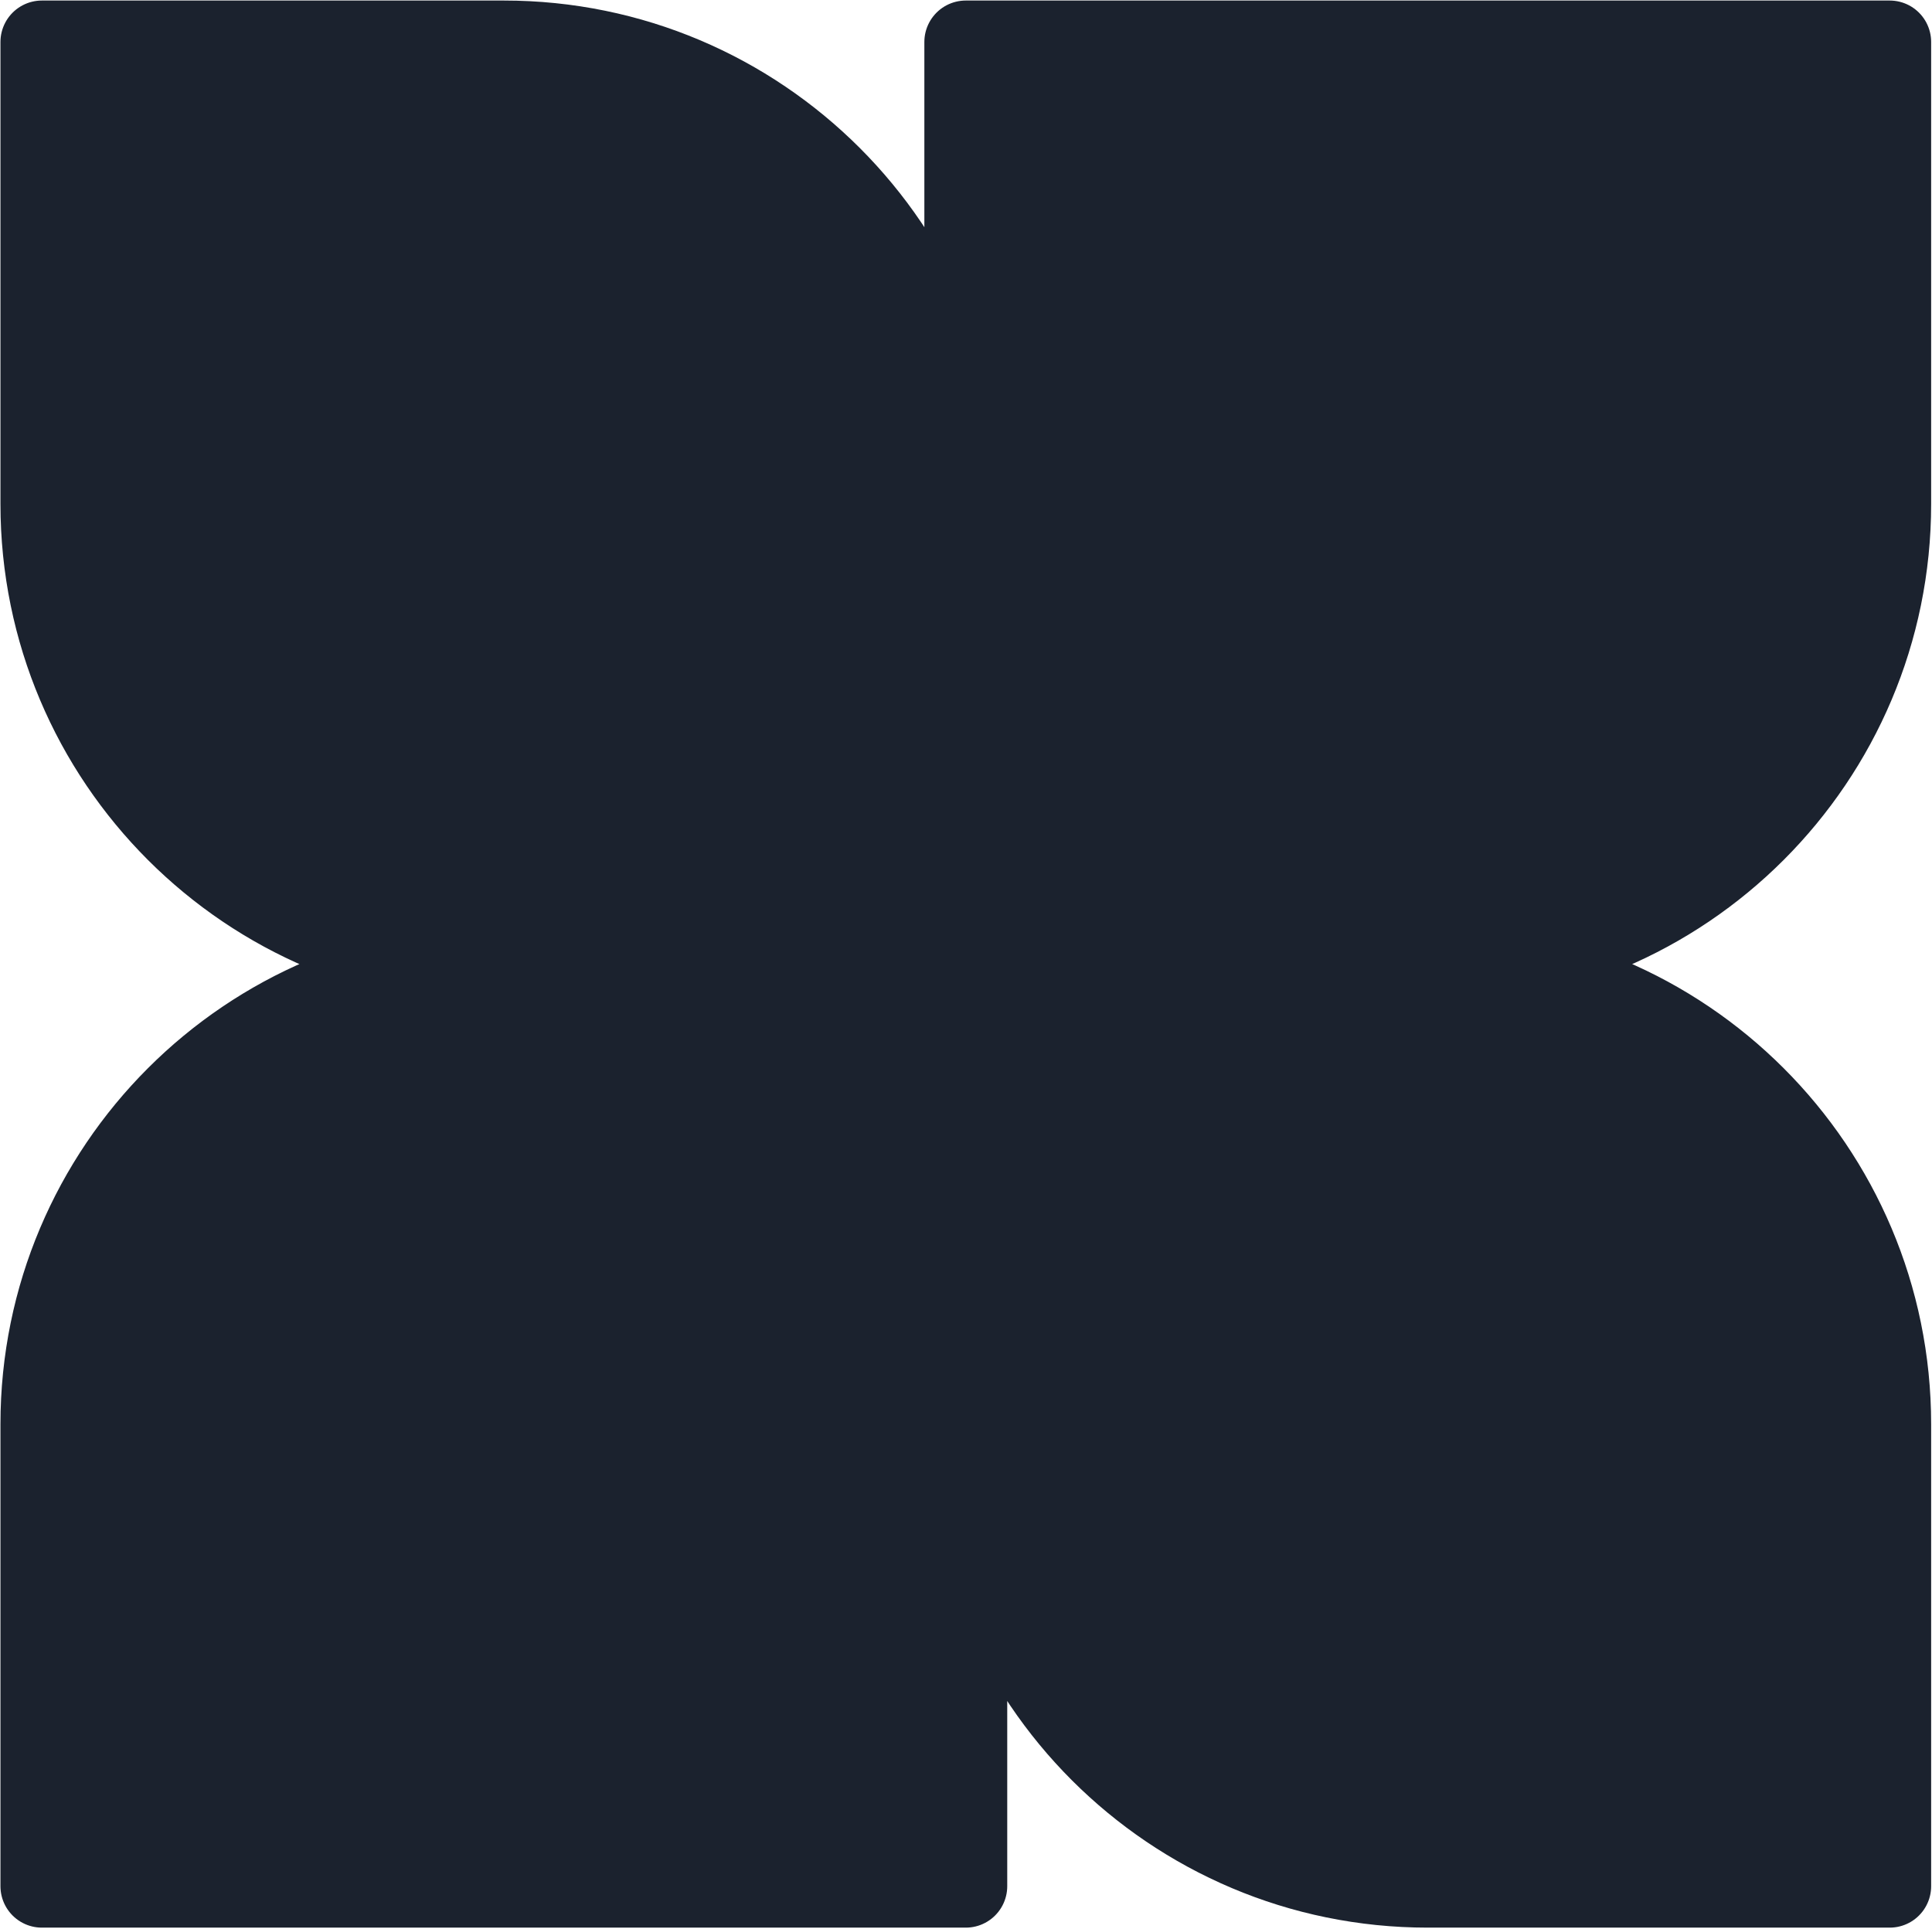
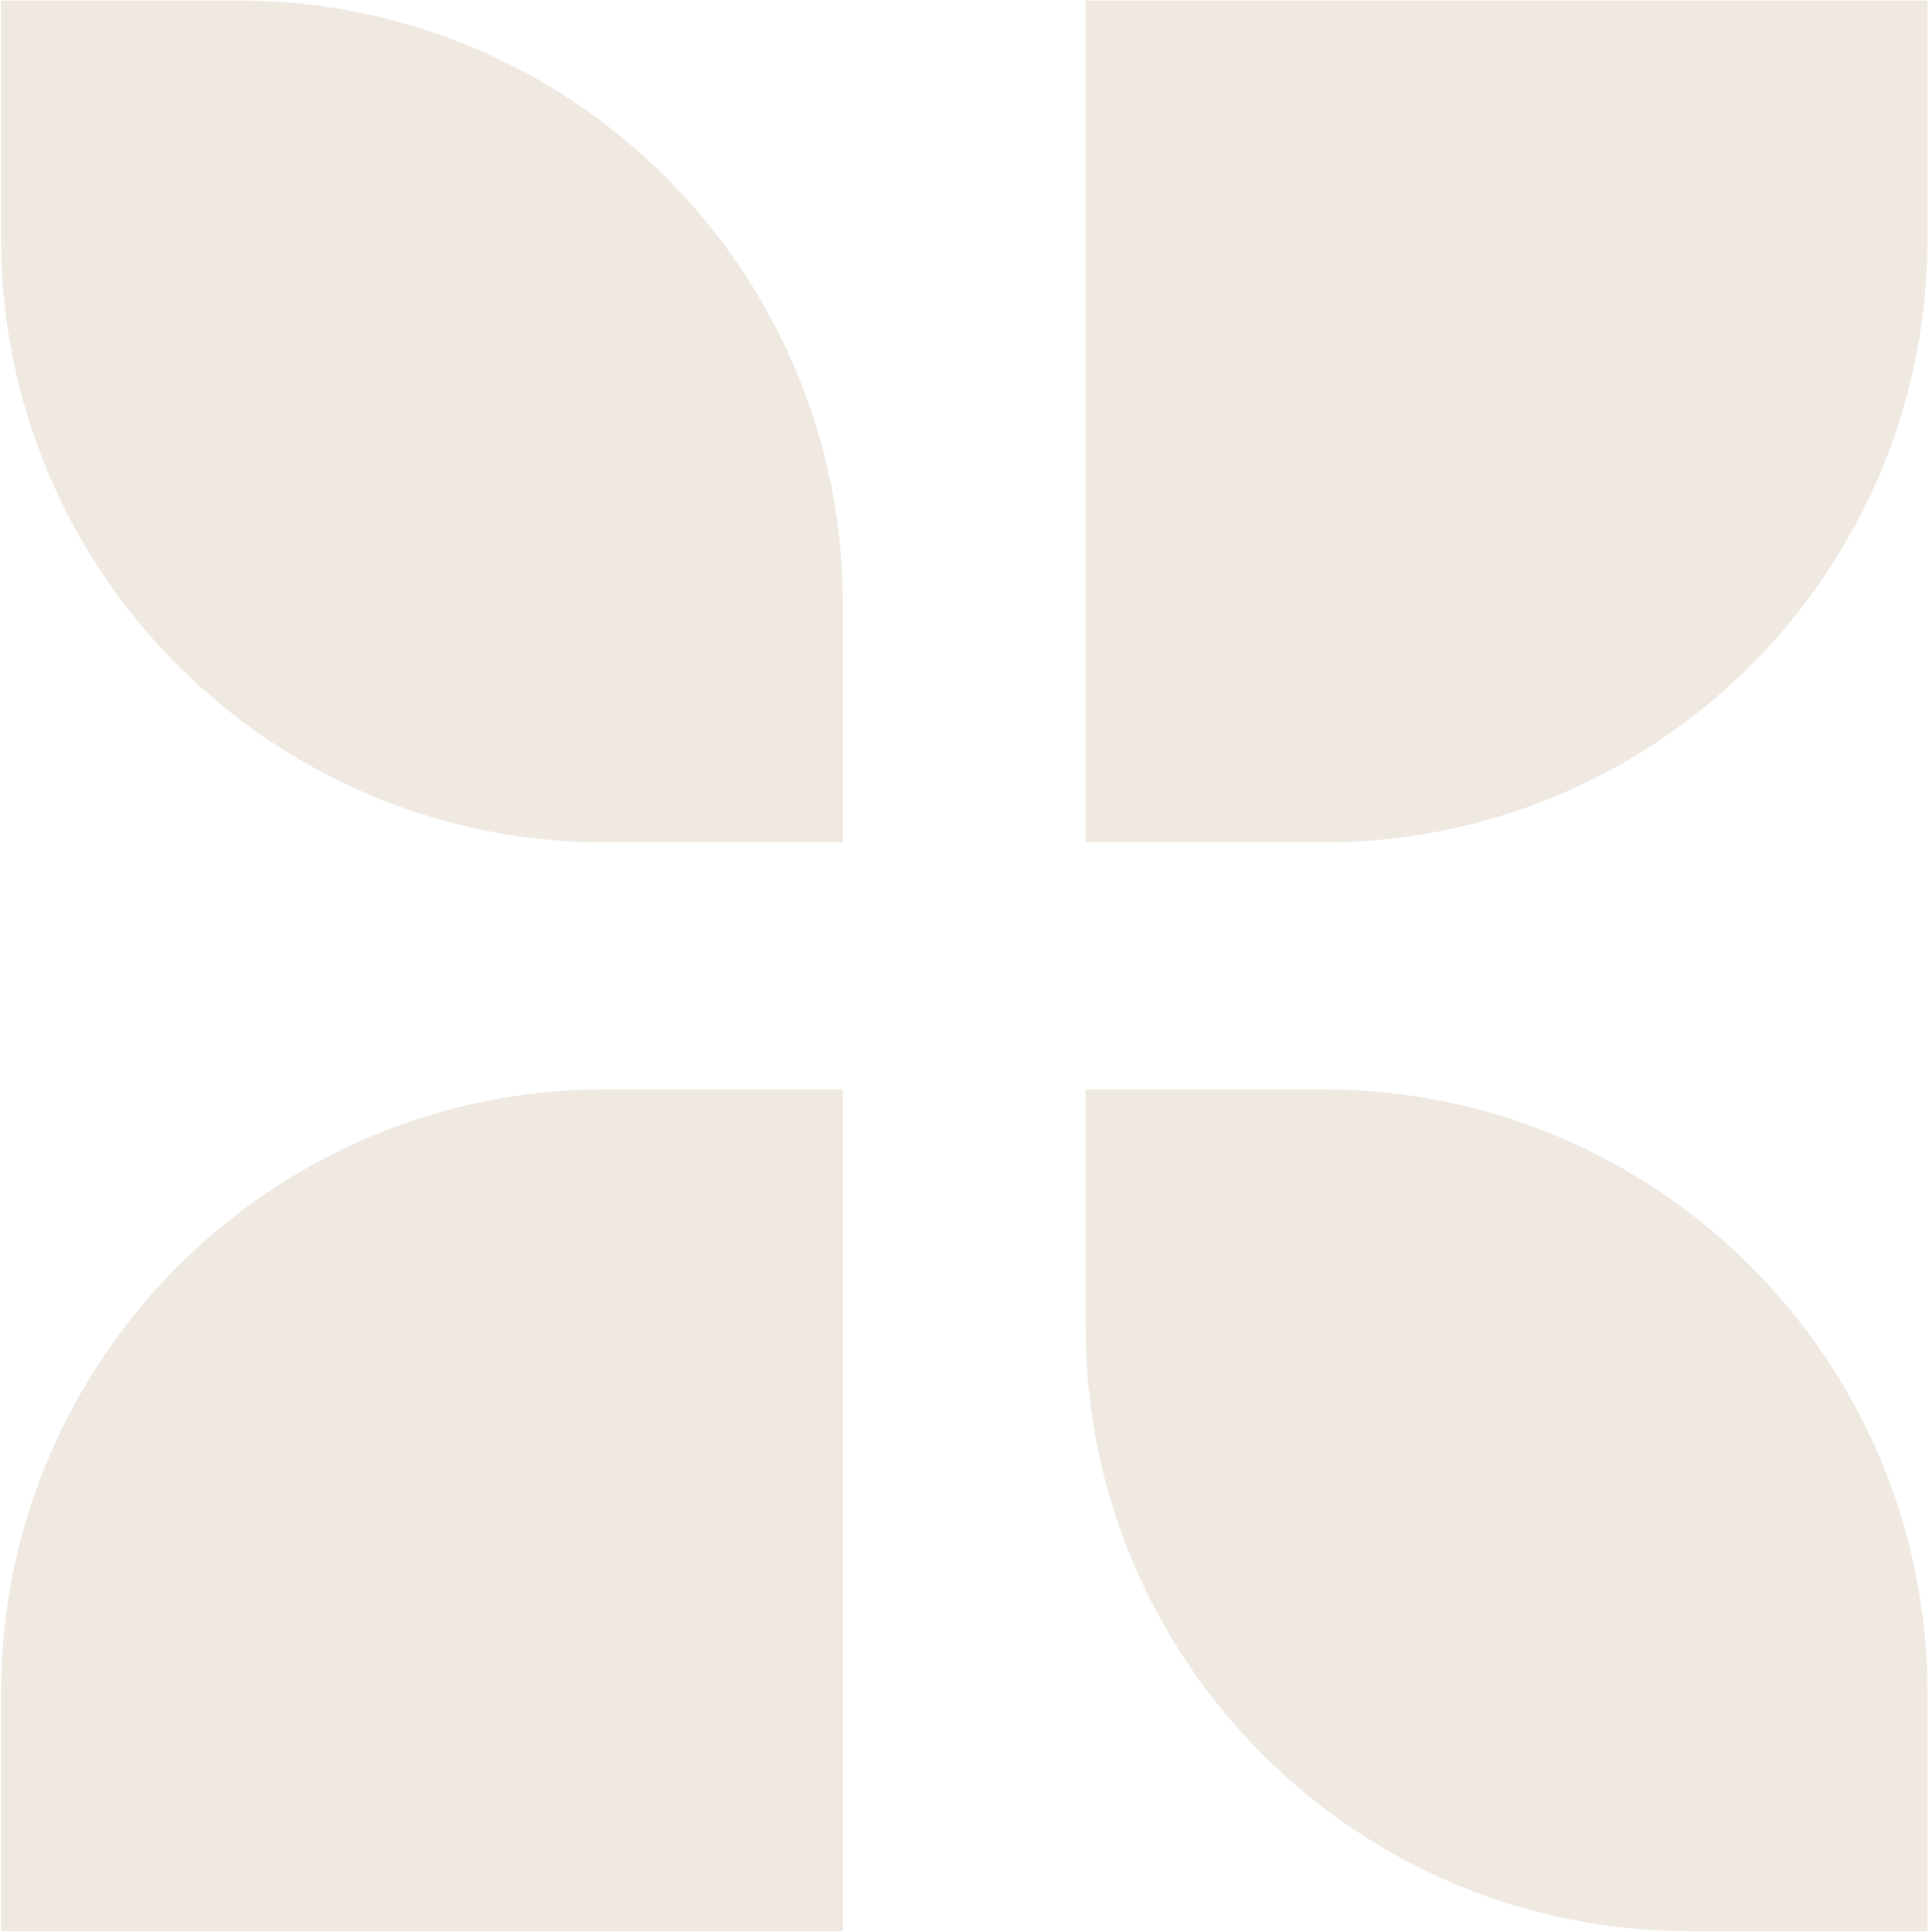
- <svg xmlns="http://www.w3.org/2000/svg" width="2098" height="2094" viewBox="0 0 2098 2094" fill="none">
-   <path d="M45.491 45.578H547.136C824.187 45.578 1048.78 270.172 1048.78 547.223V1048.87H547.136C270.085 1048.87 45.491 824.274 45.491 547.223V45.578Z" fill="#1B222E" />
-   <path d="M1048.78 1044.87H1550.43C1827.48 1044.87 2052.07 1269.46 2052.07 1546.51V2048.16H1550.43C1273.38 2048.16 1048.78 1823.57 1048.78 1546.51V1044.87Z" fill="#1B222E" />
-   <path d="M2052.07 45.578V547.223C2052.07 824.274 1827.48 1048.87 1550.43 1048.87H1048.78V45.578H2052.07Z" fill="#1B222E" />
-   <path d="M1048.78 1044.87L547.137 1044.87C270.086 1044.87 45.492 1269.46 45.492 1546.51V2048.16H1048.78V1044.87Z" fill="#1B222E" />
-   <path d="M1048.78 1048.87V547.223C1048.78 270.172 824.187 45.578 547.136 45.578H45.491V547.223C45.491 824.274 270.085 1048.87 547.136 1048.87H1048.78ZM1048.78 1048.87H1550.43C1827.48 1048.87 2052.07 824.274 2052.07 547.223V45.578H1048.78V1048.87ZM1048.78 1044.87H1550.43C1827.48 1044.87 2052.07 1269.46 2052.07 1546.51V2048.16H1550.43C1273.38 2048.16 1048.78 1823.57 1048.78 1546.51V1044.87ZM1048.78 1044.87L547.137 1044.87C270.086 1044.87 45.492 1269.46 45.492 1546.51V2048.16H1048.78V1044.87Z" stroke="#1B222E" stroke-width="90" stroke-linejoin="round" />
+ <svg xmlns="http://www.w3.org/2000/svg" width="1602" height="1605" viewBox="0 0 1602 1605" fill="none">
+   <path d="M0.839 0.445H198.571C475.622 0.445 700.216 225.04 700.216 502.091V699.822H502.484C225.433 699.822 0.839 475.228 0.839 198.177V0.445Z" fill="#EFE9E2" />
+   <path d="M901.8 904.997H1099.53C1376.58 904.997 1601.18 1129.59 1601.18 1406.64V1604.37H1403.45C1126.39 1604.37 901.8 1379.78 901.8 1102.73V904.997Z" fill="#EFE9E2" />
+   <path d="M1601.18 0.445V198.177C1601.18 475.228 1376.59 699.822 1099.54 699.822H901.807V0.445L1601.18 0.445Z" fill="#EFE9E2" />
+   <path d="M700.208 904.997H502.476C225.425 904.997 0.831 1129.59 0.831 1406.64L0.831 1604.37L700.208 1604.37L700.208 904.997Z" fill="#EFE9E2" />
</svg>
